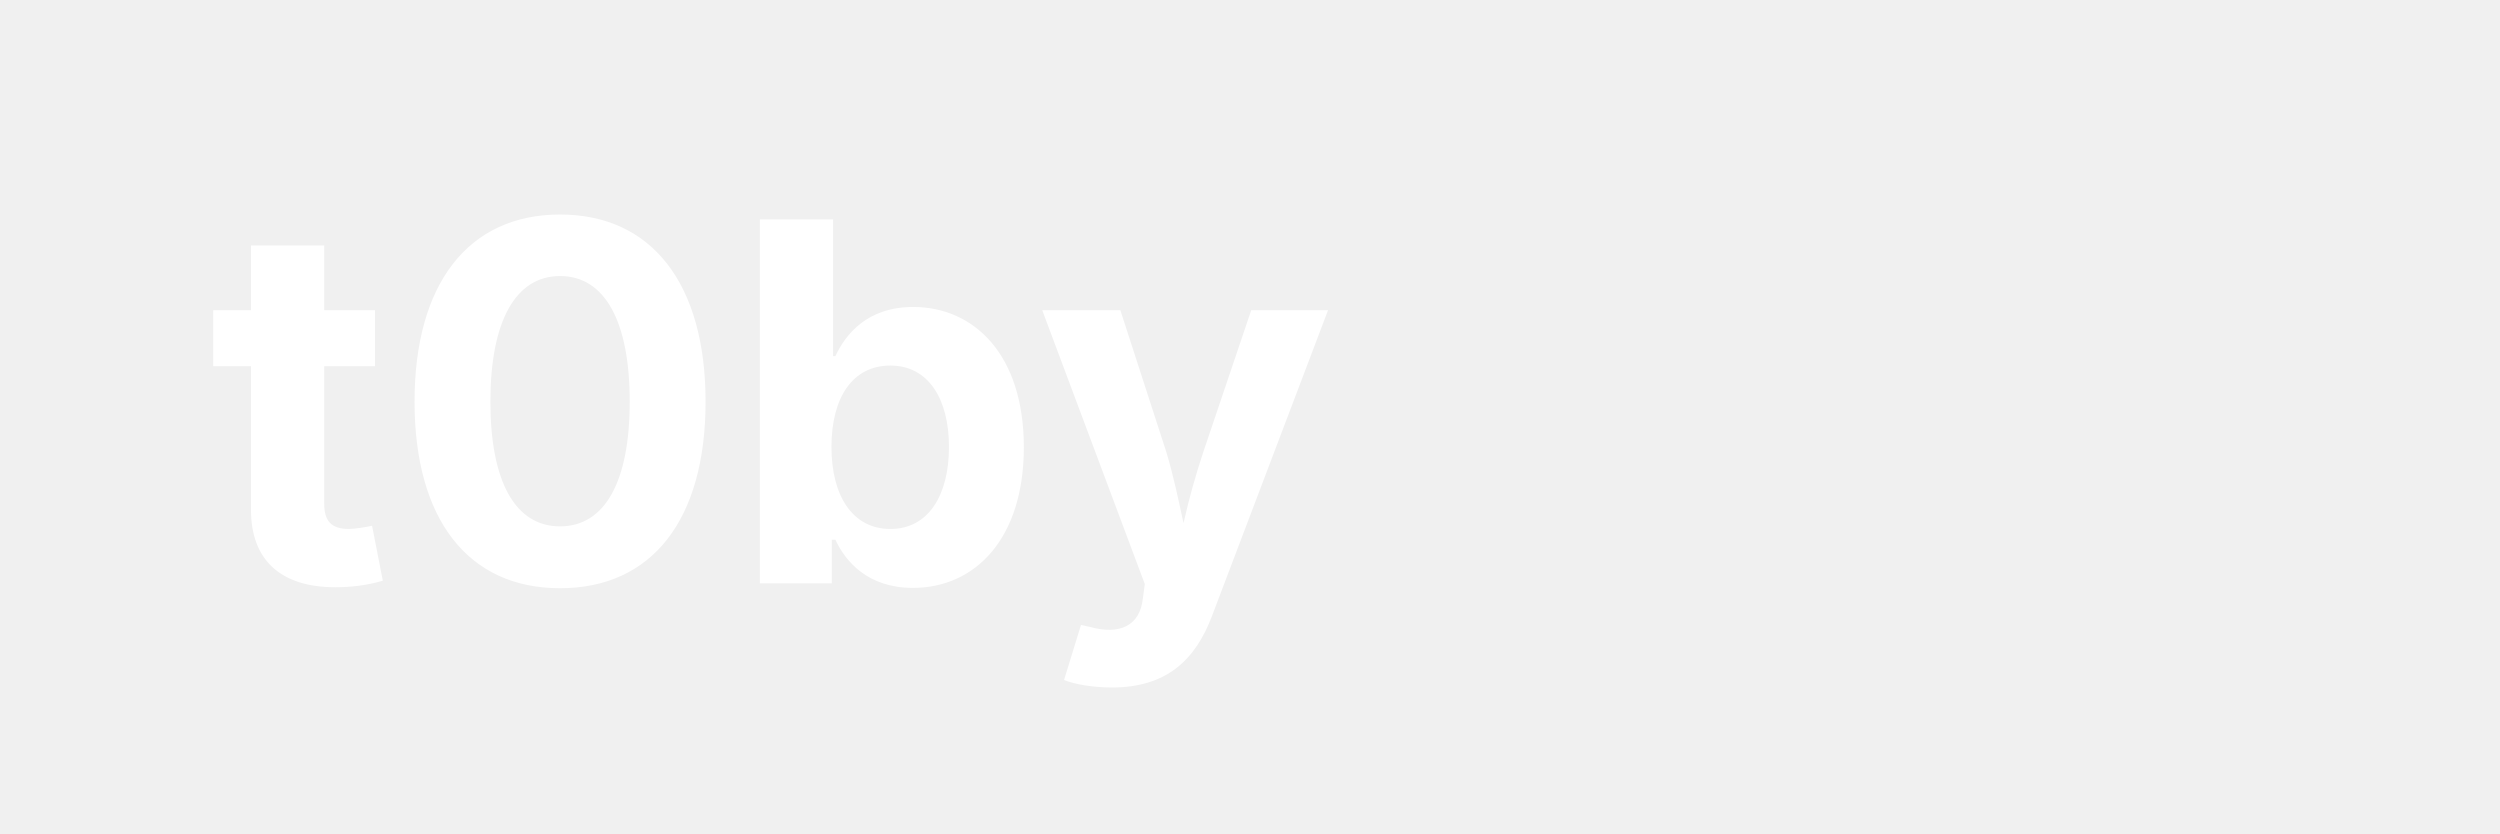
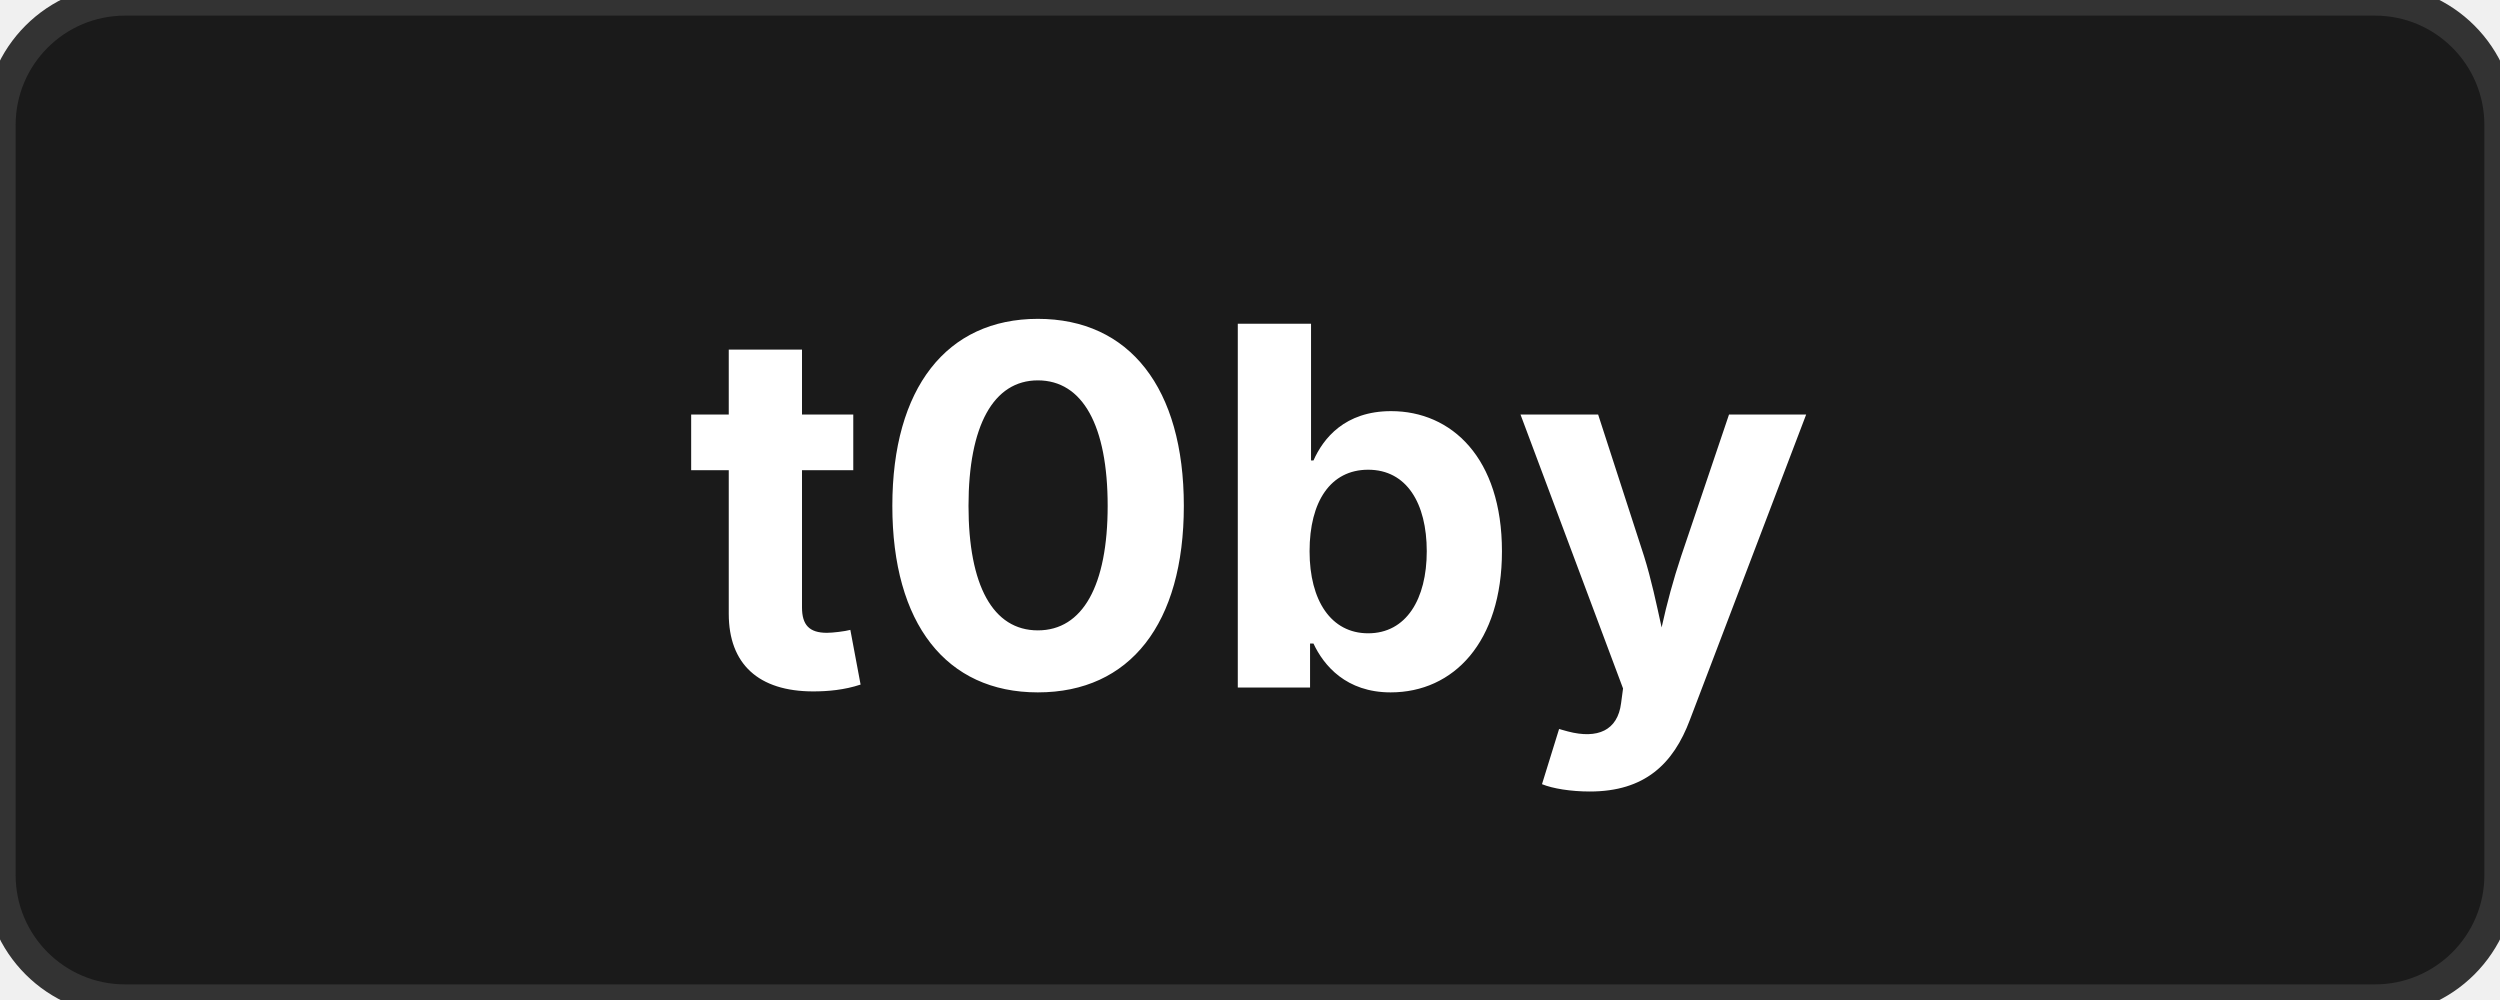
- <svg xmlns="http://www.w3.org/2000/svg" width="120" height="40" viewBox="0 0 120 40" fill="none">
-   <text x="10" y="28" font-family="system-ui, -apple-system, sans-serif" font-size="24" font-weight="700" fill="#FFFFFF">t0by</text>
+ <svg xmlns="http://www.w3.org/2000/svg" width="80" height="32" viewBox="0 0 80 32" fill="none">
+   <rect width="80" height="32" rx="4" fill="#1a1a1a" stroke="#333333" stroke-width="1" />
+   <text x="40" y="22" text-anchor="middle" font-family="system-ui, -apple-system, sans-serif" font-size="16" font-weight="700" fill="#FFFFFF">t0by</text>
</svg>
